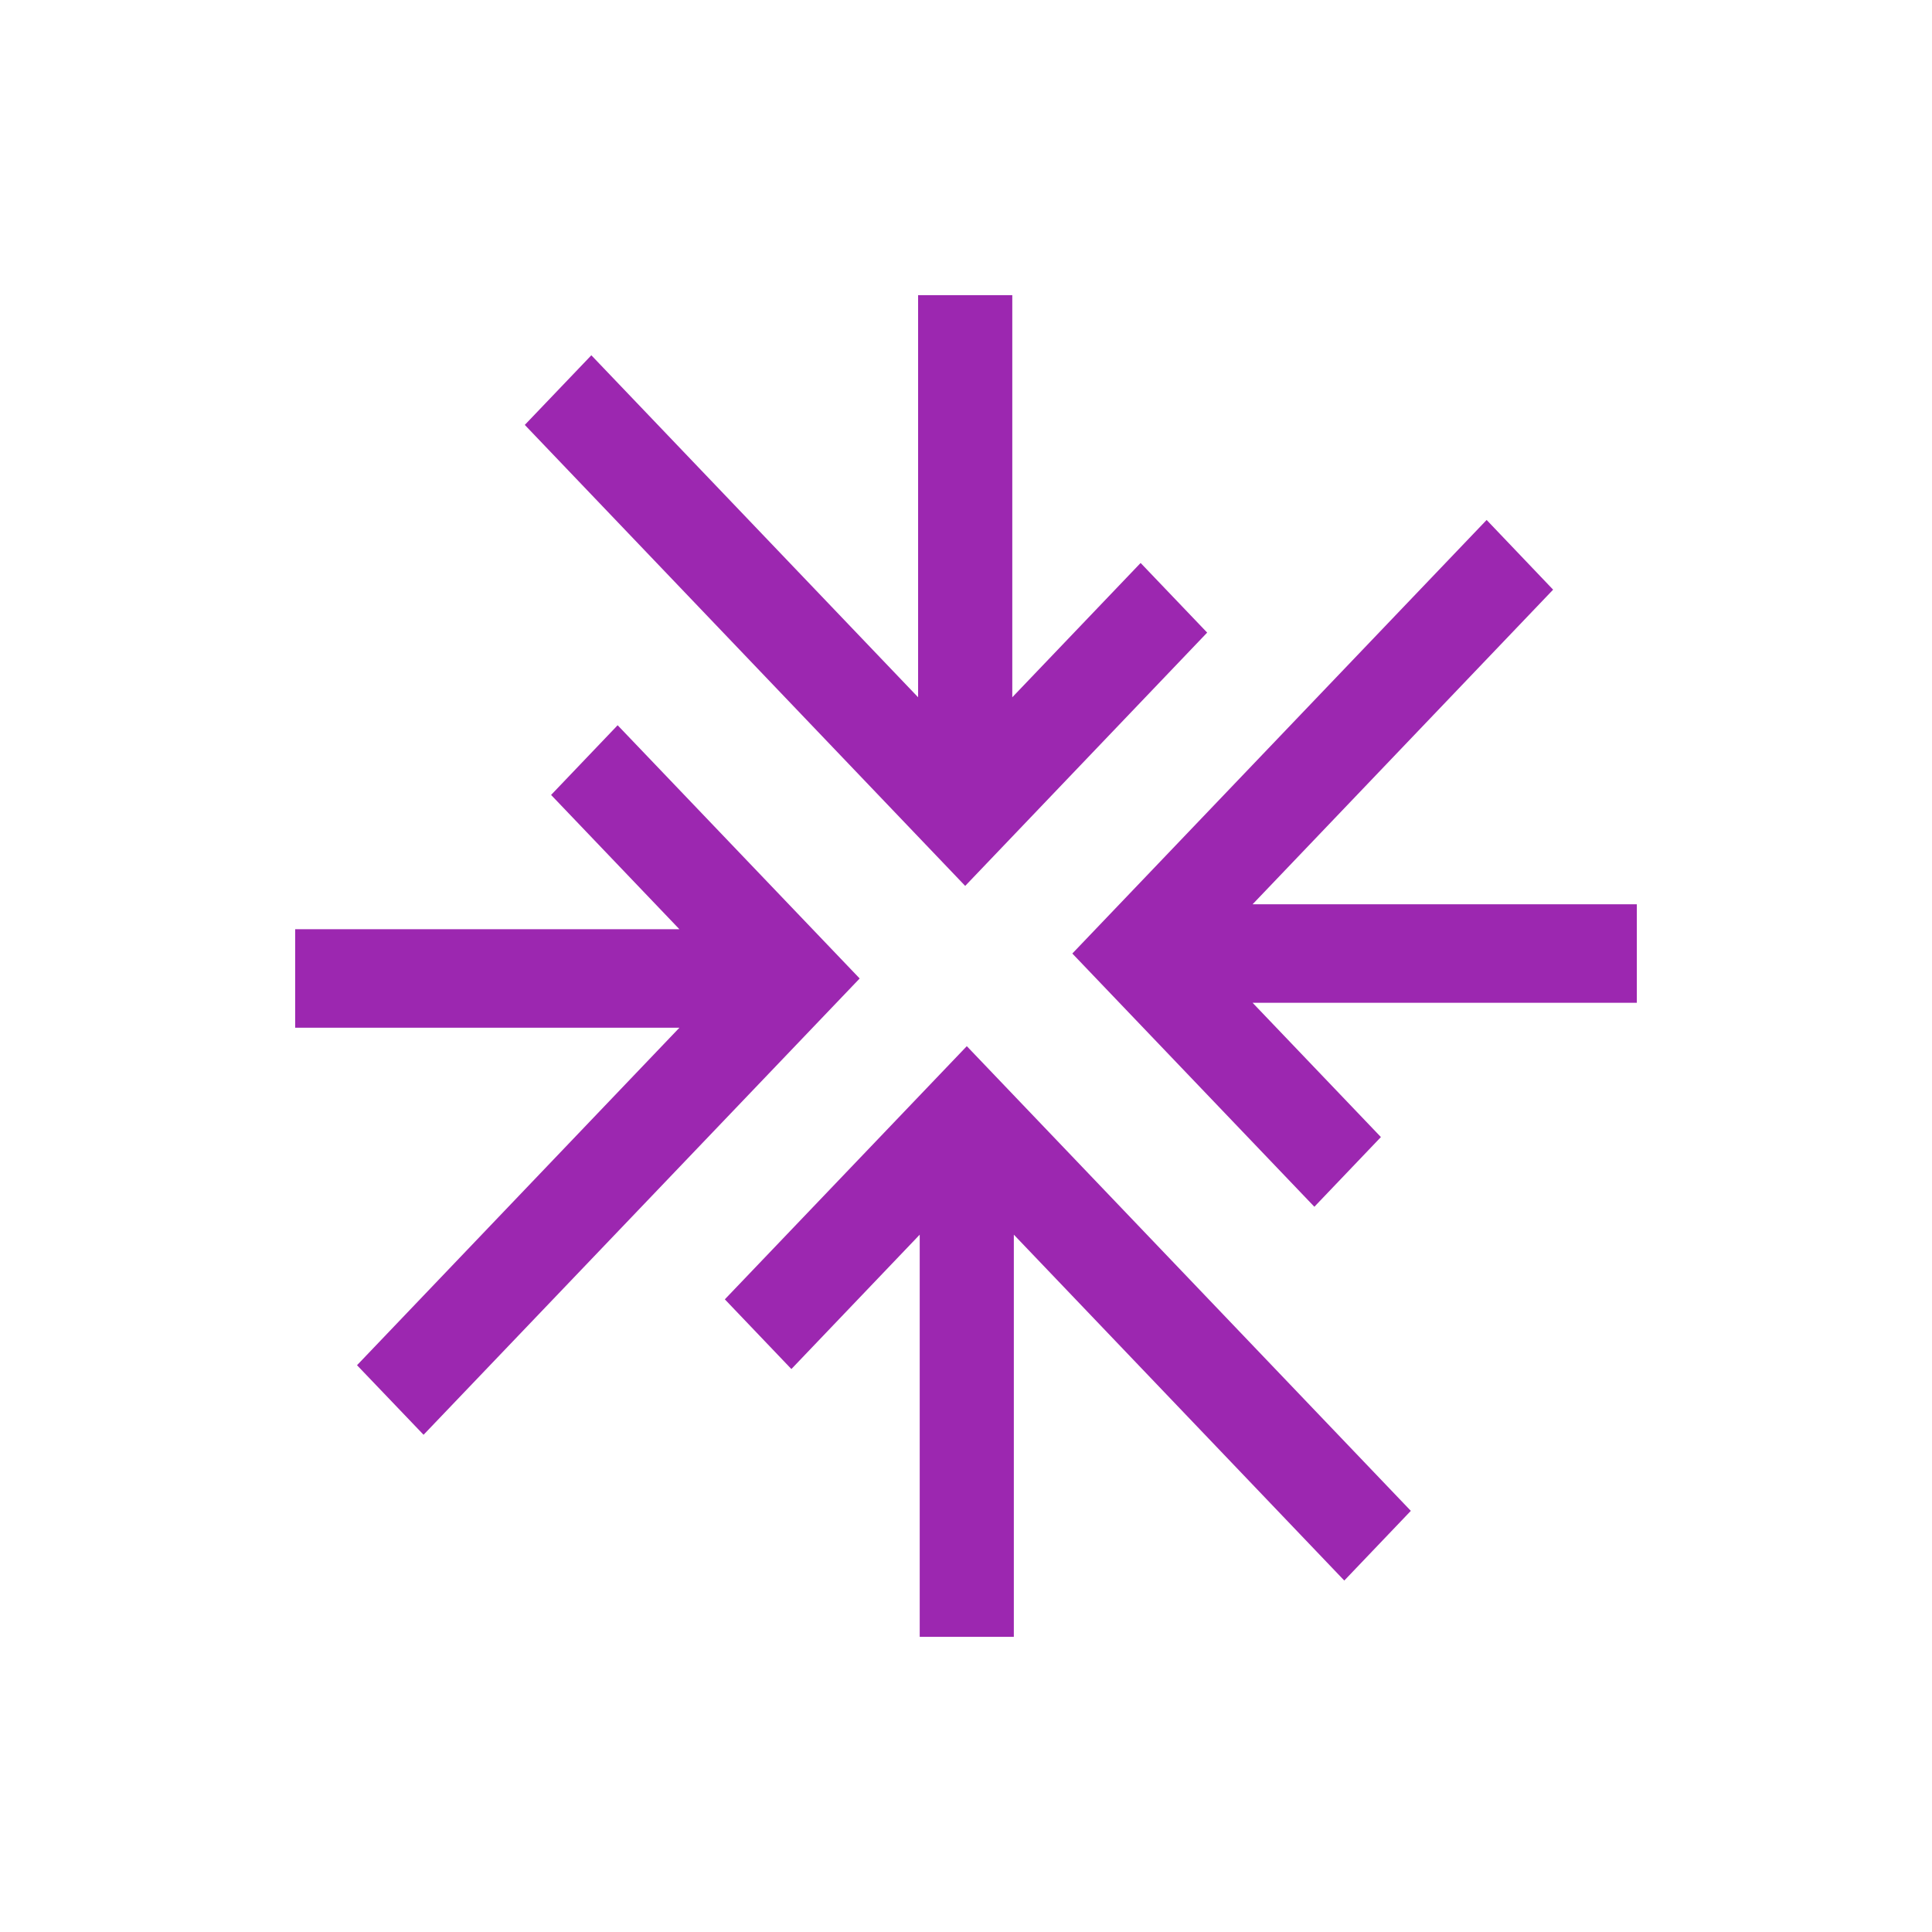
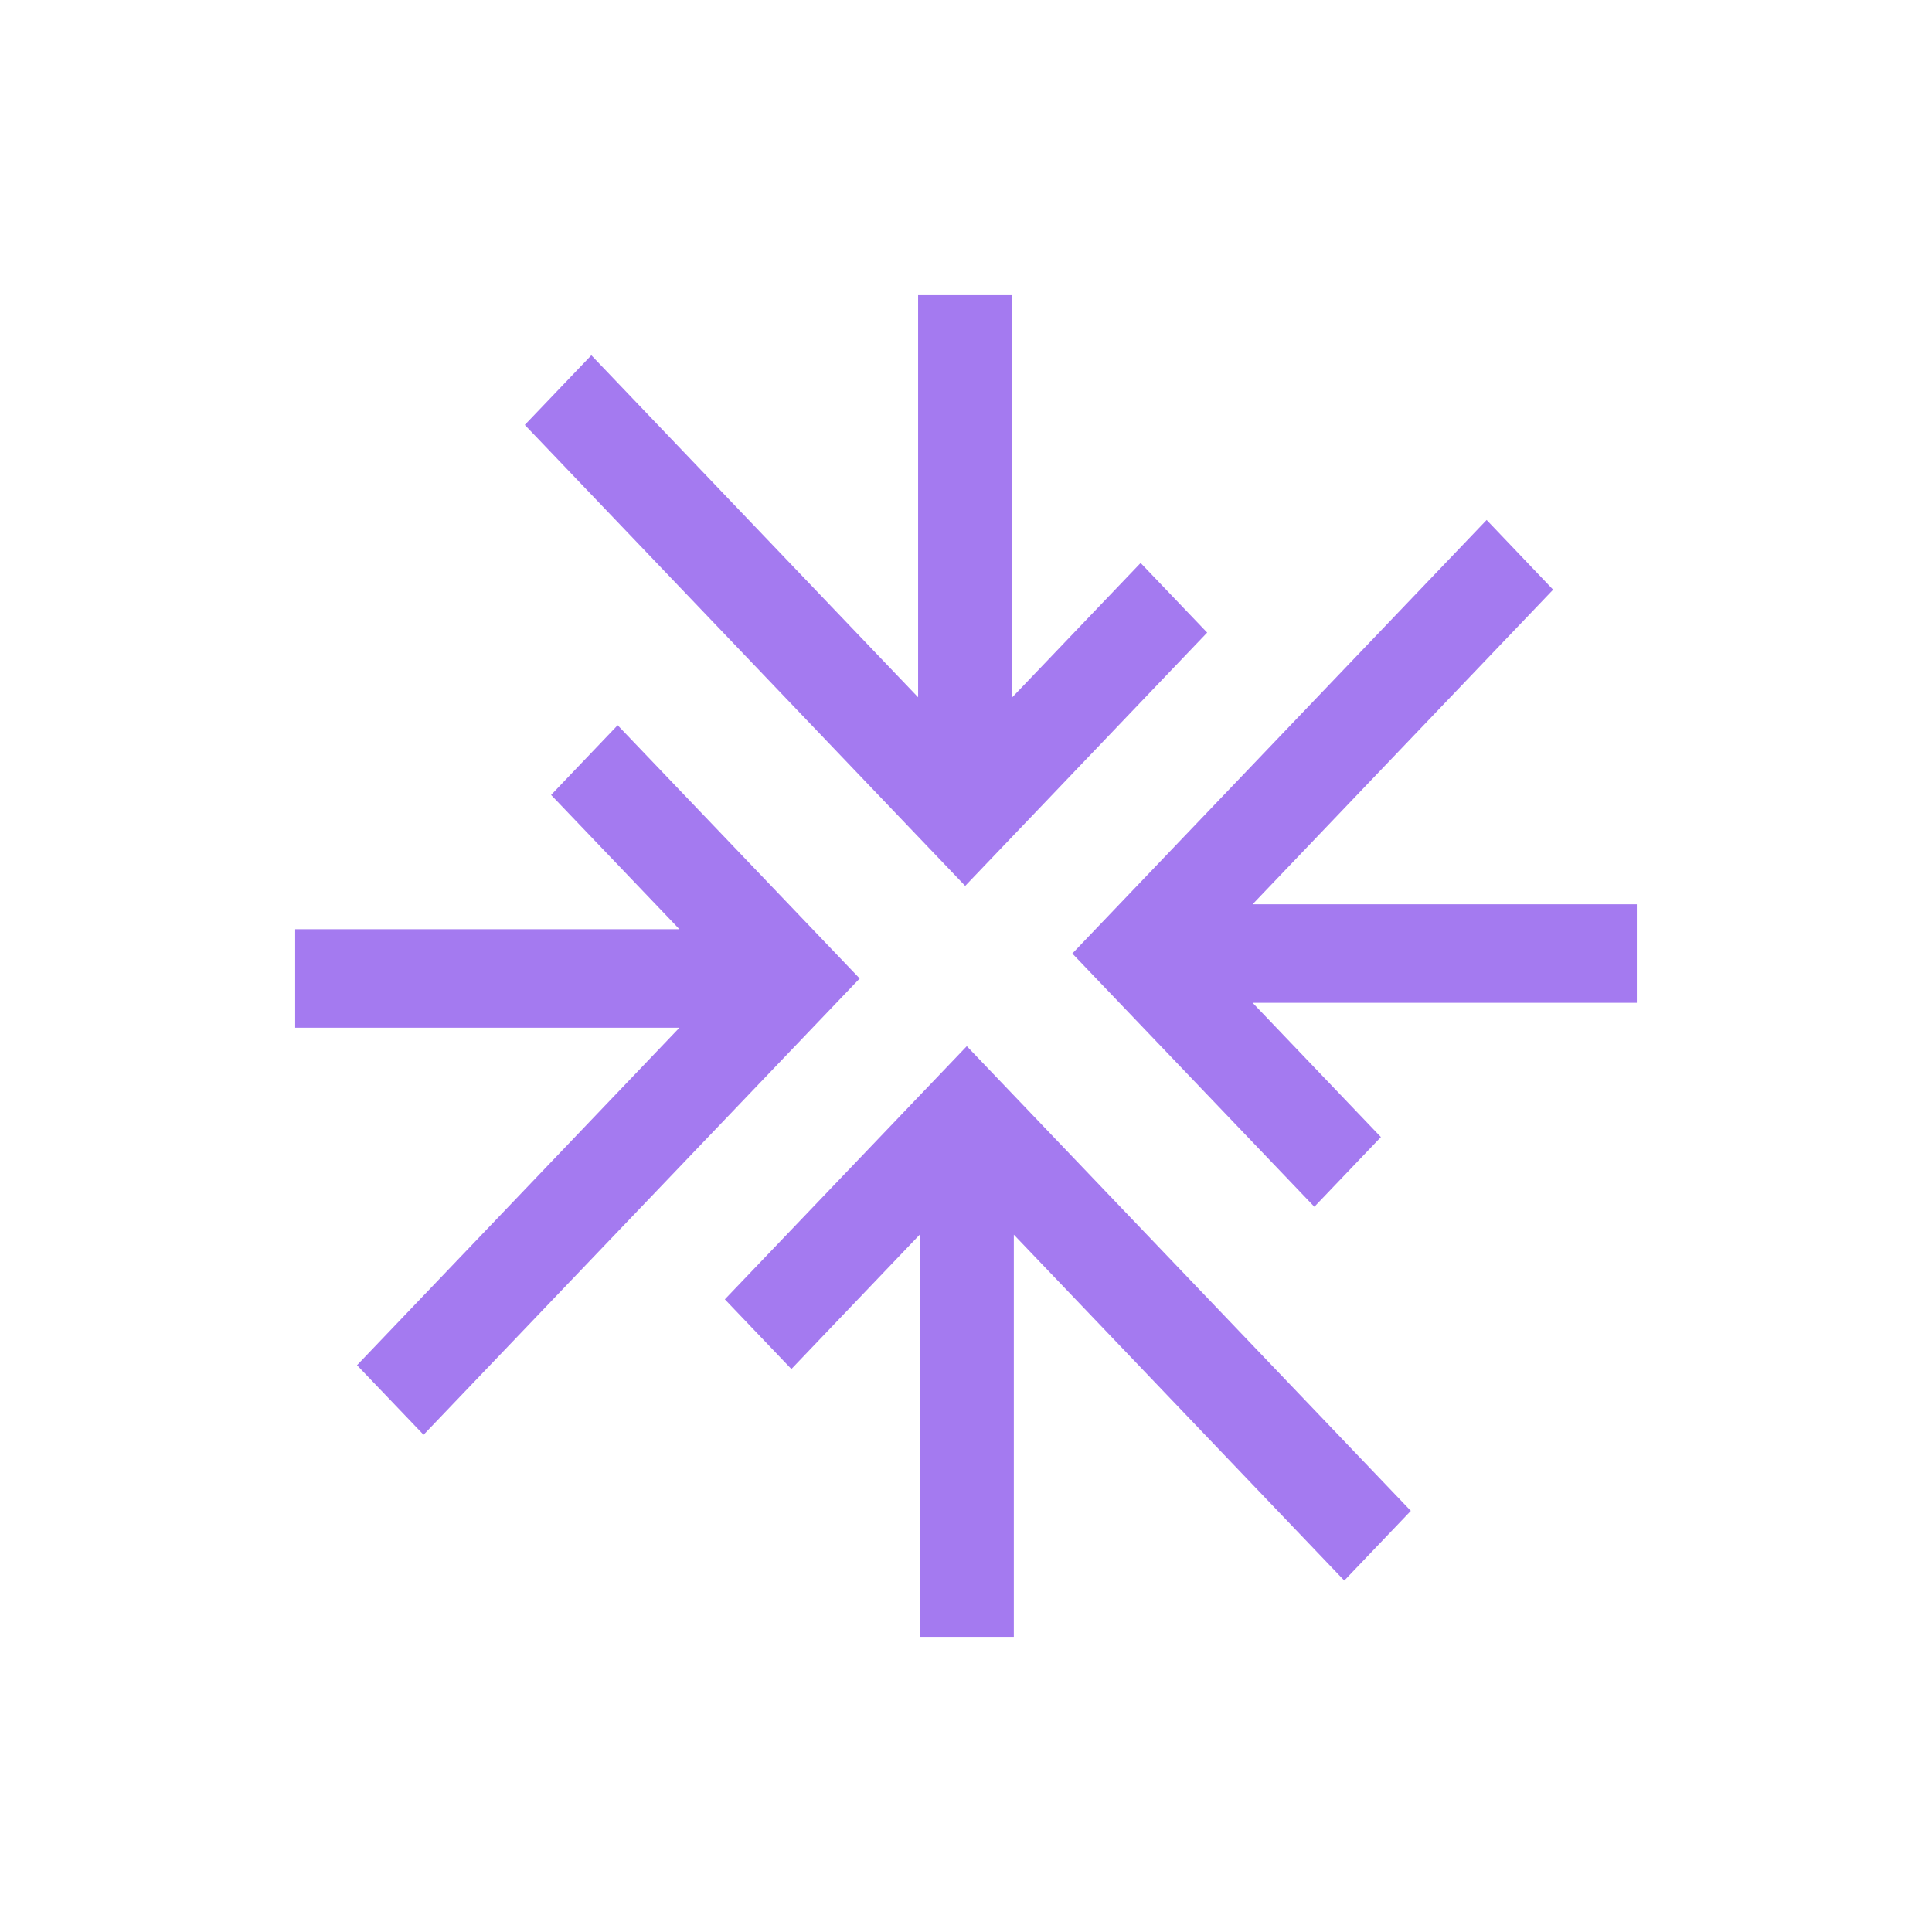
<svg xmlns="http://www.w3.org/2000/svg" width="48" height="48" viewBox="0 0 48 48" role="img" aria-label="xtm-one">
  <svg x="4.0" y="4.0" width="40" height="40" viewBox="0 0 24 24" fill="none">
-     <path d="M16.272 11.08L20.752 6.39L19.761 5.351L13.585 11.814L17.193 15.589L18.185 14.55L16.272 12.548H22V11.08H16.272Z" fill="#9C27B0" />
-     <path d="M15.595 7.03L14.603 5.992L12.69 7.994V2H11.286V7.994L6.415 2.896L5.423 3.934L11.988 10.806L15.595 7.03Z" fill="#9C27B0" />
-     <path d="M6.807 8.411L5.815 9.45L7.728 11.452H2V12.92H7.728L2.922 17.951L3.914 18.988L10.415 12.186L6.807 8.411Z" fill="#9C27B0" />
-     <path d="M8.405 16.969L9.397 18.008L11.31 16.005V22H12.713V16.005L17.639 21.161L18.631 20.122L12.012 13.195L8.405 16.969Z" fill="#9C27B0" />
+     <path d="M16.272 11.08L20.752 6.39L19.761 5.351L13.585 11.814L17.193 15.589L18.185 14.55L16.272 12.548H22V11.08H16.272Z" fill="#A47AF0" />
+     <path d="M15.595 7.03L14.603 5.992L12.69 7.994V2H11.286V7.994L6.415 2.896L5.423 3.934L11.988 10.806L15.595 7.03Z" fill="#A47AF0" />
+     <path d="M6.807 8.411L5.815 9.45L7.728 11.452H2V12.92H7.728L2.922 17.951L3.914 18.988L10.415 12.186L6.807 8.411Z" fill="#A47AF0" />
+     <path d="M8.405 16.969L9.397 18.008L11.31 16.005V22H12.713V16.005L17.639 21.161L18.631 20.122L12.012 13.195L8.405 16.969Z" fill="#A47AF0" />
  </svg>
</svg>
